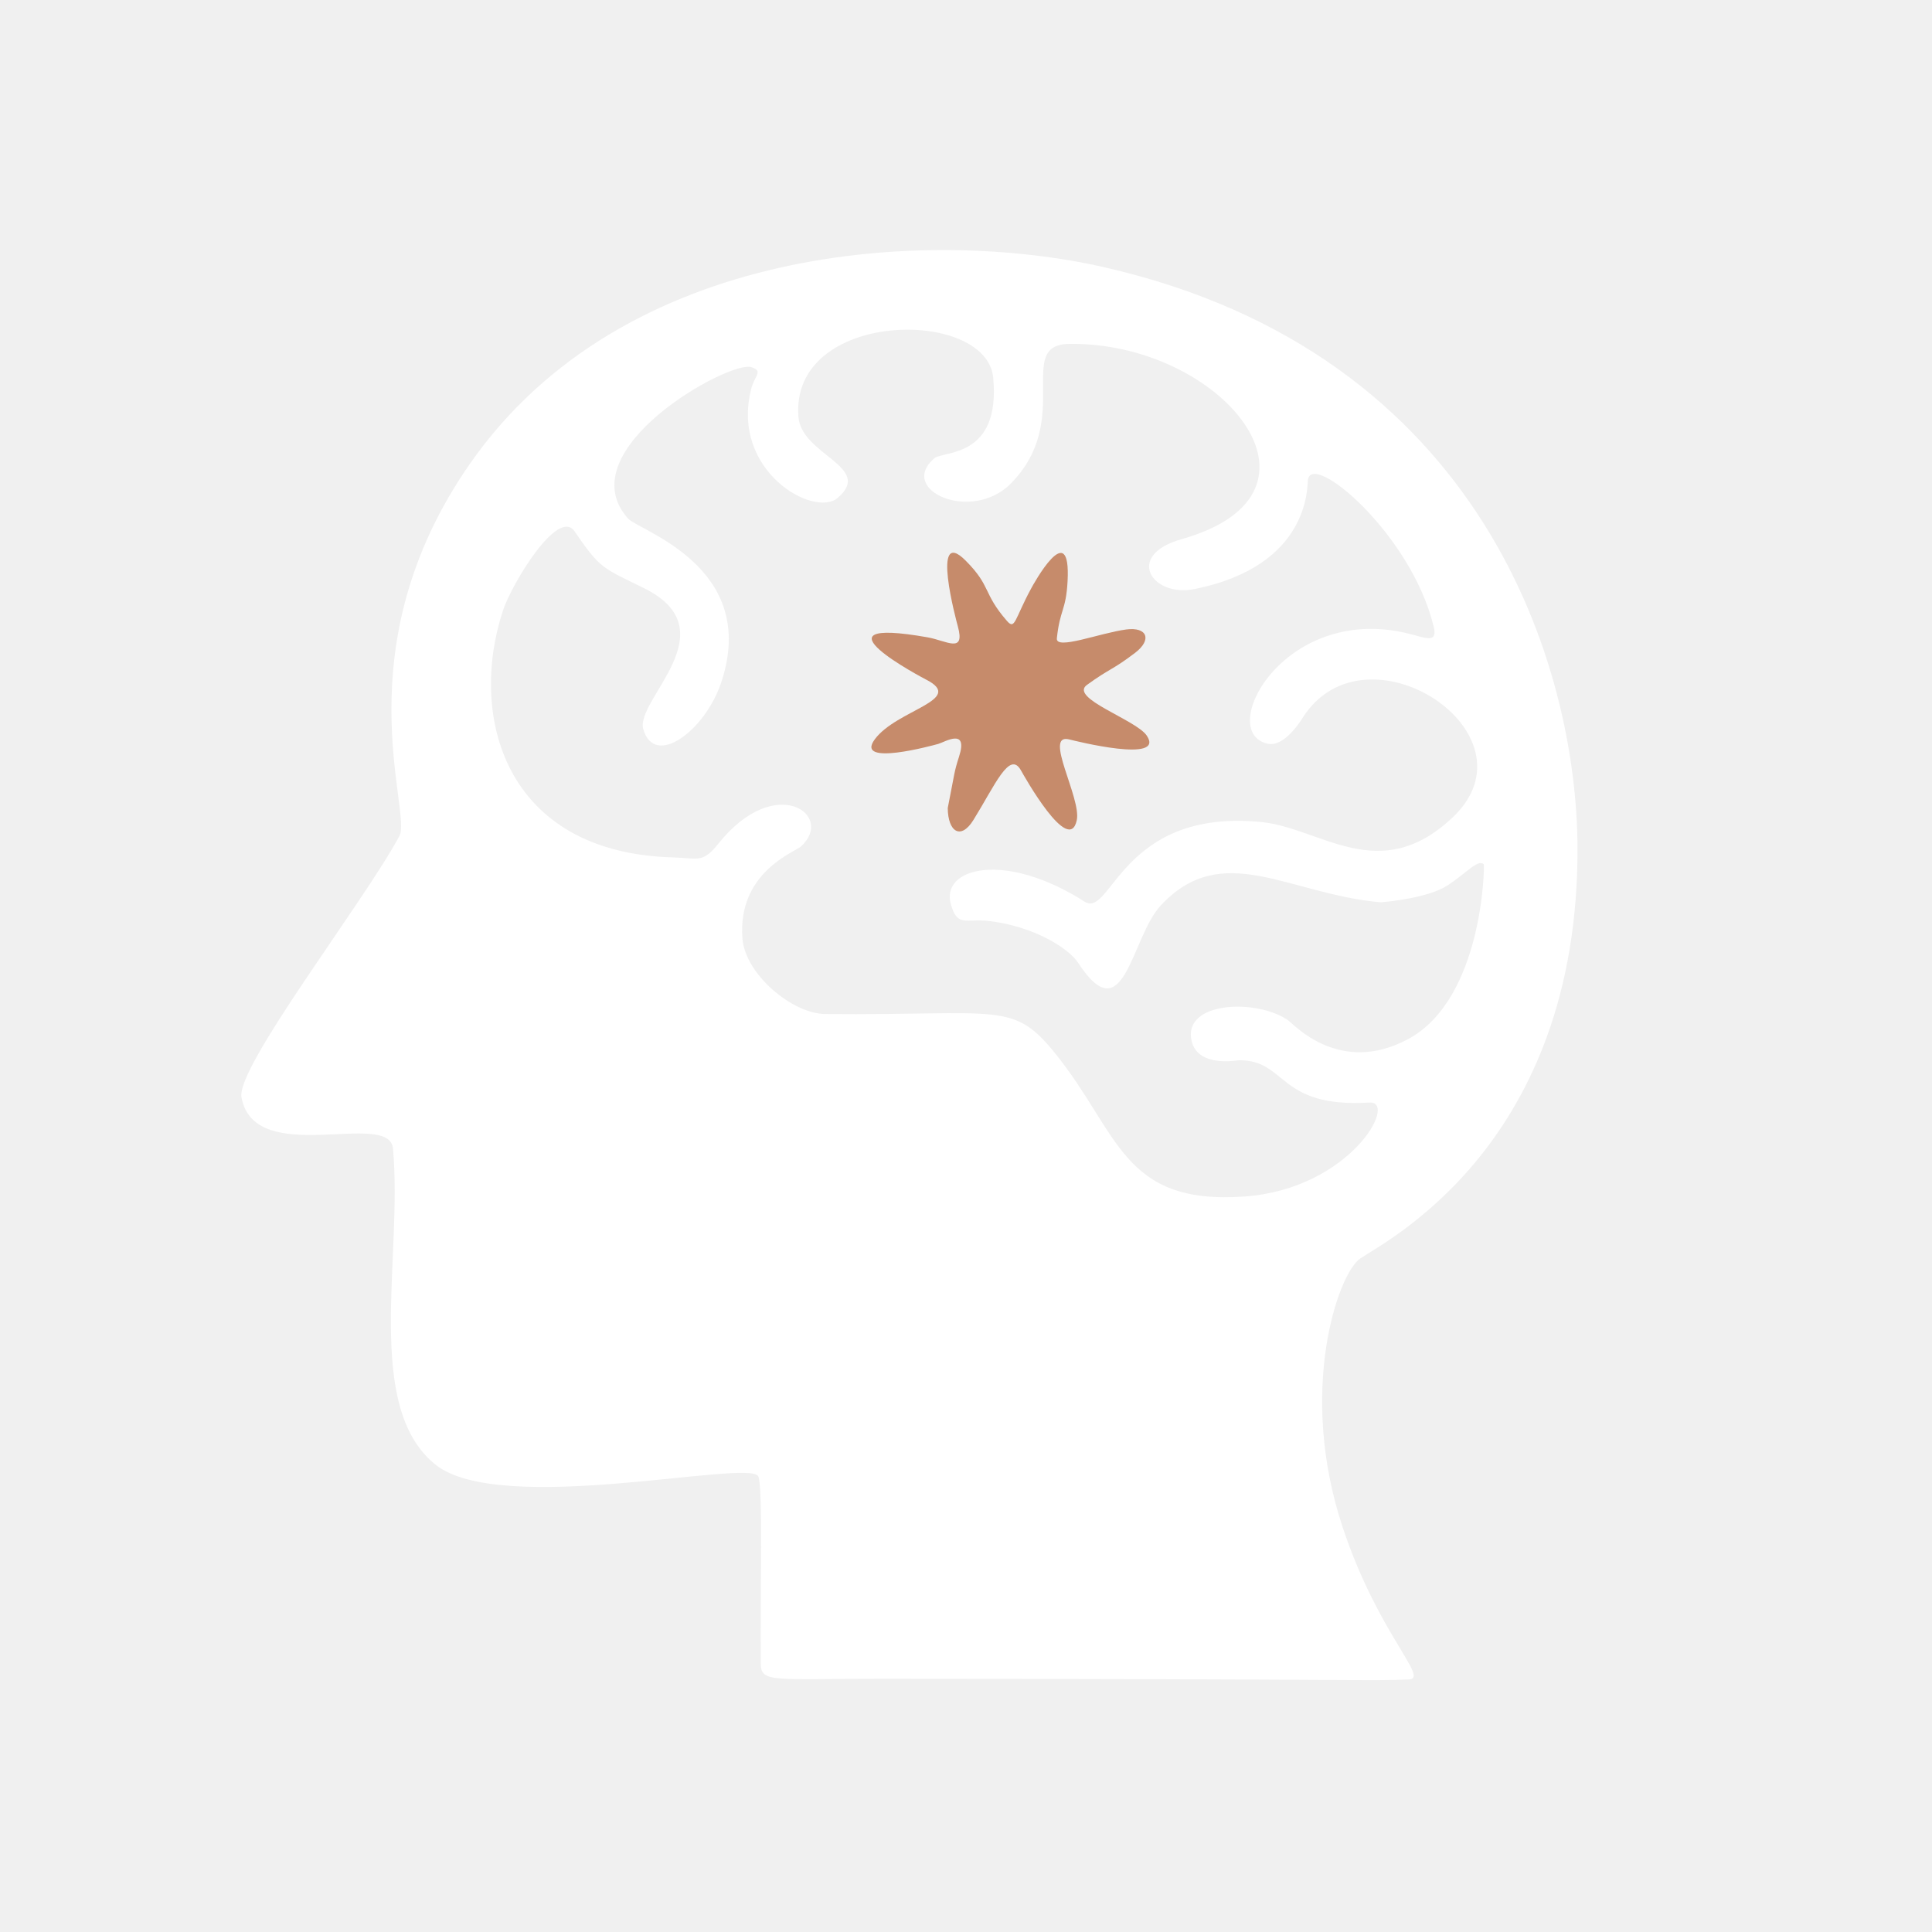
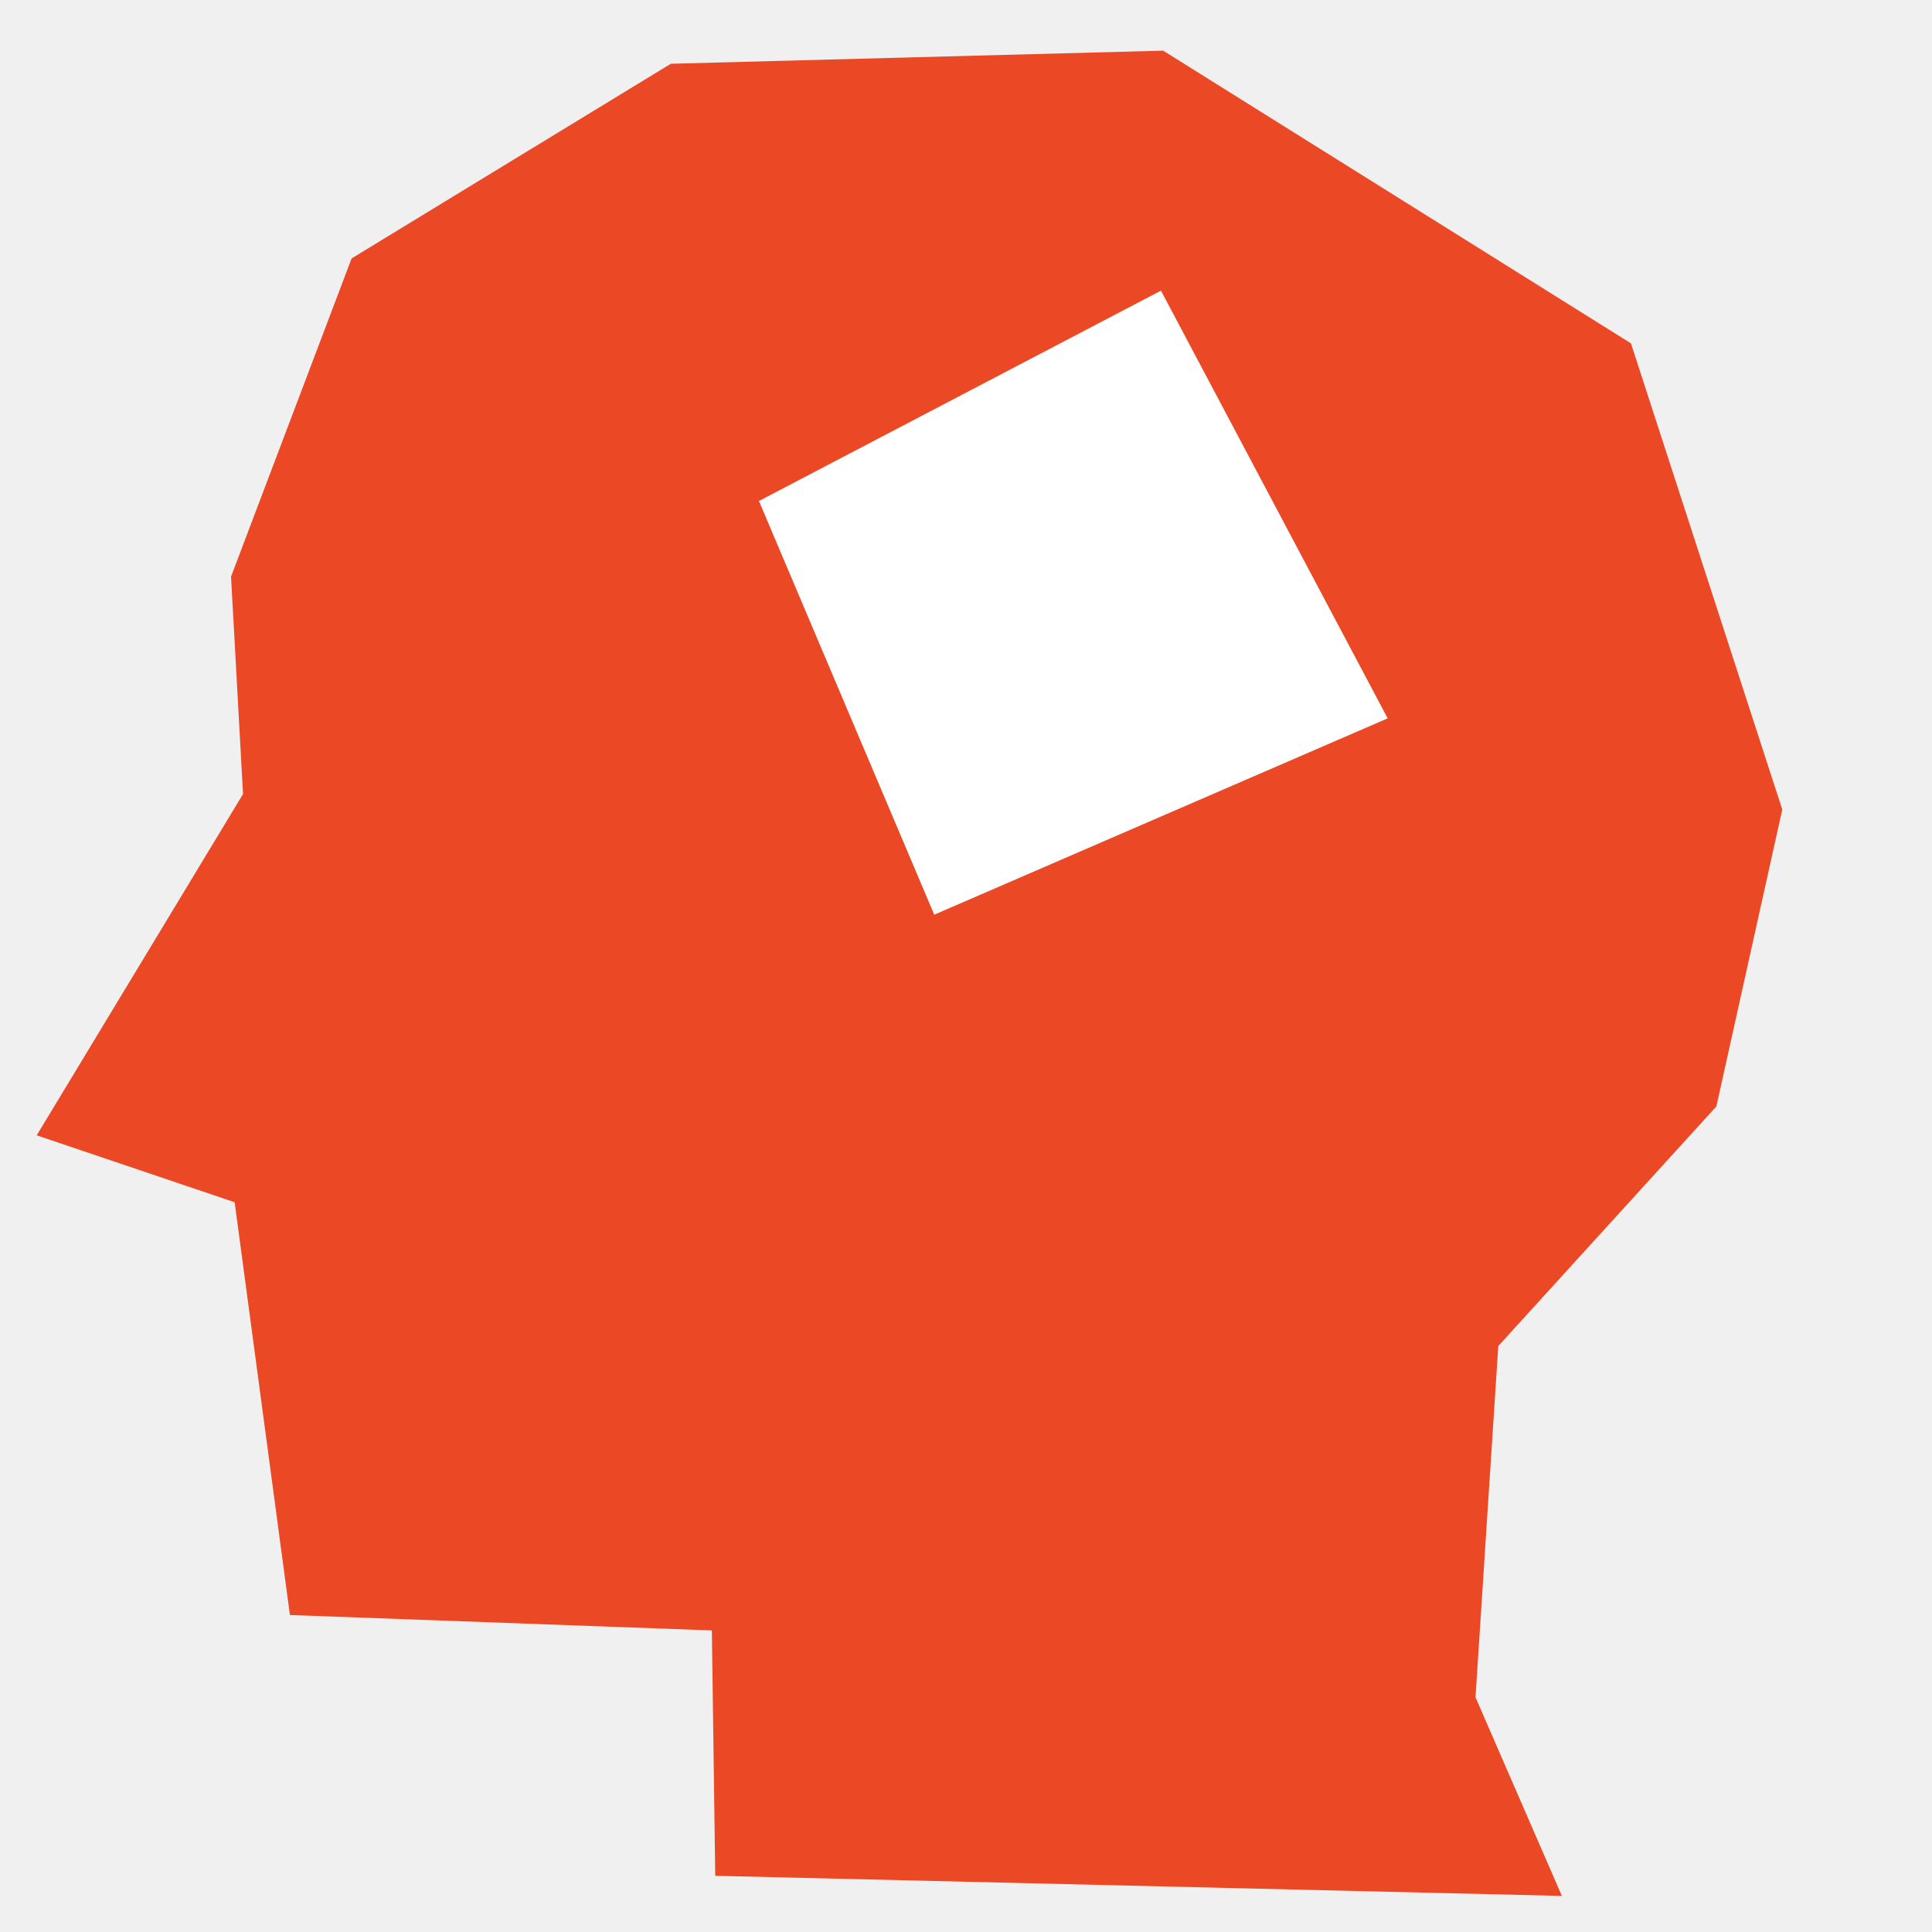
<svg xmlns="http://www.w3.org/2000/svg" width="100%" height="100%" viewBox="0 0 1080 1080" version="1.1" xml:space="preserve" style="fill-rule:evenodd;clip-rule:evenodd;stroke-linejoin:round;stroke-miterlimit:2;">
-   <g id="Layer-1">
-     <g>
-       <path d="M493.073,938.447C433.385,938.377 425.404,940.932 425.298,930.22C424.907,890.618 426.58,830.24 423.857,825.235C418.555,815.49 279.634,847.979 243.322,818.647C203.158,786.203 225.234,702.726 219.673,642.033C217.652,619.979 142.278,653.2 134.986,613.404C131.887,596.489 202.964,504.942 223.263,467.378C230.593,453.813 190.903,362.21 262.717,259.211C348.724,135.856 519.65,127.217 616.957,149.322C829.287,197.557 881.538,373.009 881.834,474.012C882.319,639.481 775.399,693.288 760.333,703.547C748.038,711.919 725.171,777.411 750.582,853.827C770.507,913.744 799.287,938.326 787.532,938.826C763.997,939.828 764.153,938.543 493.073,938.447ZM771.843,504.397C720.172,499.869 683.358,469.094 648.839,506.198C632.149,524.138 628.581,577.98 602.665,538.193C597.305,529.963 577.946,517.914 553.291,514.895C539.883,513.253 535.264,518.592 531.546,505.537C525.723,485.093 561.596,475.457 606.289,504.028C621.306,513.628 626.735,451.76 705.145,459.528C738.339,462.816 771.044,495.547 811.948,457.029C861.884,410.005 763.02,345.665 728.054,401.479C727.033,403.109 717.876,417.725 708.703,415.749C678.884,409.323 718.91,334.811 790.495,355.007C798.781,357.345 803.449,358.597 801.439,350.288C788.916,298.523 733.547,252.021 731.129,268.2C730.656,271.364 732.742,316.359 667.524,329.319C643.988,333.996 628.422,310.432 660.566,301.376C752.793,275.393 682.275,190.978 597.616,192.249C566.994,192.708 600.383,234.608 565.019,270.329C543.108,292.462 501.598,273.993 522.285,256.19C527.291,251.881 559.41,256.306 555.217,211.196C551.545,171.692 441.433,173.004 446.345,233.152C448.081,254.414 488.524,260.98 468.297,278.314C455.005,289.705 408.235,263.192 419.94,217.332C421.85,209.848 426.869,207.608 420.084,205.254C408.108,201.099 316.955,251.459 351.026,289.813C357.124,296.678 424.89,316.834 403.095,381.704C394.142,408.351 365.975,429.589 359.591,407.602C354.86,391.307 408.131,352.446 359.797,328.672C336.718,317.32 335.683,318.15 321.221,297.063C311.887,283.453 286.087,326.451 281.227,341.088C261.668,399.99 281.884,476.544 375.897,479.278C390.592,479.705 392.64,482.779 401.827,471.323C433.461,431.874 466.86,455.5 447.886,473.082C444.491,476.227 412.196,487.47 415.009,524.532C416.538,544.682 442.905,566.688 461.372,566.852C559.512,567.725 566.027,559.289 590.042,589.088C625.733,633.376 627.116,673.748 695.685,668.852C754.837,664.628 781.762,615.365 765.52,616.338C713.971,619.426 719.68,592.615 692.697,592.676C691.603,592.678 669.7,596.948 666.148,581.986C660.844,559.642 702.775,558.095 720.196,570.45C723.109,572.516 748.955,601.463 787.202,580.832C829.061,558.253 829.962,483.632 829.428,483.121C826.237,480.07 819.788,488.039 809.156,494.957C798.14,502.125 774.912,504.131 771.845,504.396L771.843,504.397Z" style="fill:white;" />
-       <path d="M529.797,451.686C533.757,431.828 533.212,431.99 536.126,422.925C541.41,406.489 527.999,414.887 524.478,415.858C521.732,416.615 477.654,428.773 488.966,413.336C501.133,396.733 539.851,391.293 517.866,379.986C516.178,379.118 449.567,344.126 518.503,356.265C529.13,358.136 539.668,365.658 535.44,350.132C534.661,347.272 520.052,293.616 539.747,313.331C554.292,327.89 549.237,331.423 562.899,347.103C567.497,352.38 567.112,346.101 576.471,328.863C577.26,327.411 598.809,287.724 596.772,325.048C595.879,341.414 592.506,340.575 590.791,356.821C590.075,363.602 614.65,353.898 629.458,351.894C641.374,350.281 644.127,357.637 634.519,364.944C621.521,374.828 620.833,373.306 607.656,382.825C597.347,390.272 634.985,402.248 641.029,411.19C651.641,426.888 601.041,414.183 597.673,413.337C582.996,409.652 604.553,446.101 601.929,458.468C597.625,478.759 572.34,433.547 570.707,430.626C564.352,419.262 556.215,438.946 544.126,458.413C537.124,469.688 529.908,465.082 529.794,451.686L529.797,451.686Z" style="fill:rgb(198,139,107);" />
+   <g id="Layer-1" transform="matrix(1.306522,0,0,1.306522,-155.8386,-166.7704)">
+     <path d="M787.532,938.826L425.298,930.22L423.857,825.235L243.322,818.647L219.673,642.033L134.986,613.404L223.263,467.378L218.129,374.354L269.717,238.211L406.301,154.921L616.957,149.322L817.091,274.547L881.834,474.012L853.642,601.03L760.333,703.547L750.582,853.827L787.532,938.826Z" style="fill:rgb(235,72,38);" />
+     <g transform="matrix(1,0,0,1,14,22)">
+       <path d="M602,230L430,320L505,497L699,413L602,230Z" style="fill:white;" />
    </g>
  </g>
</svg>
